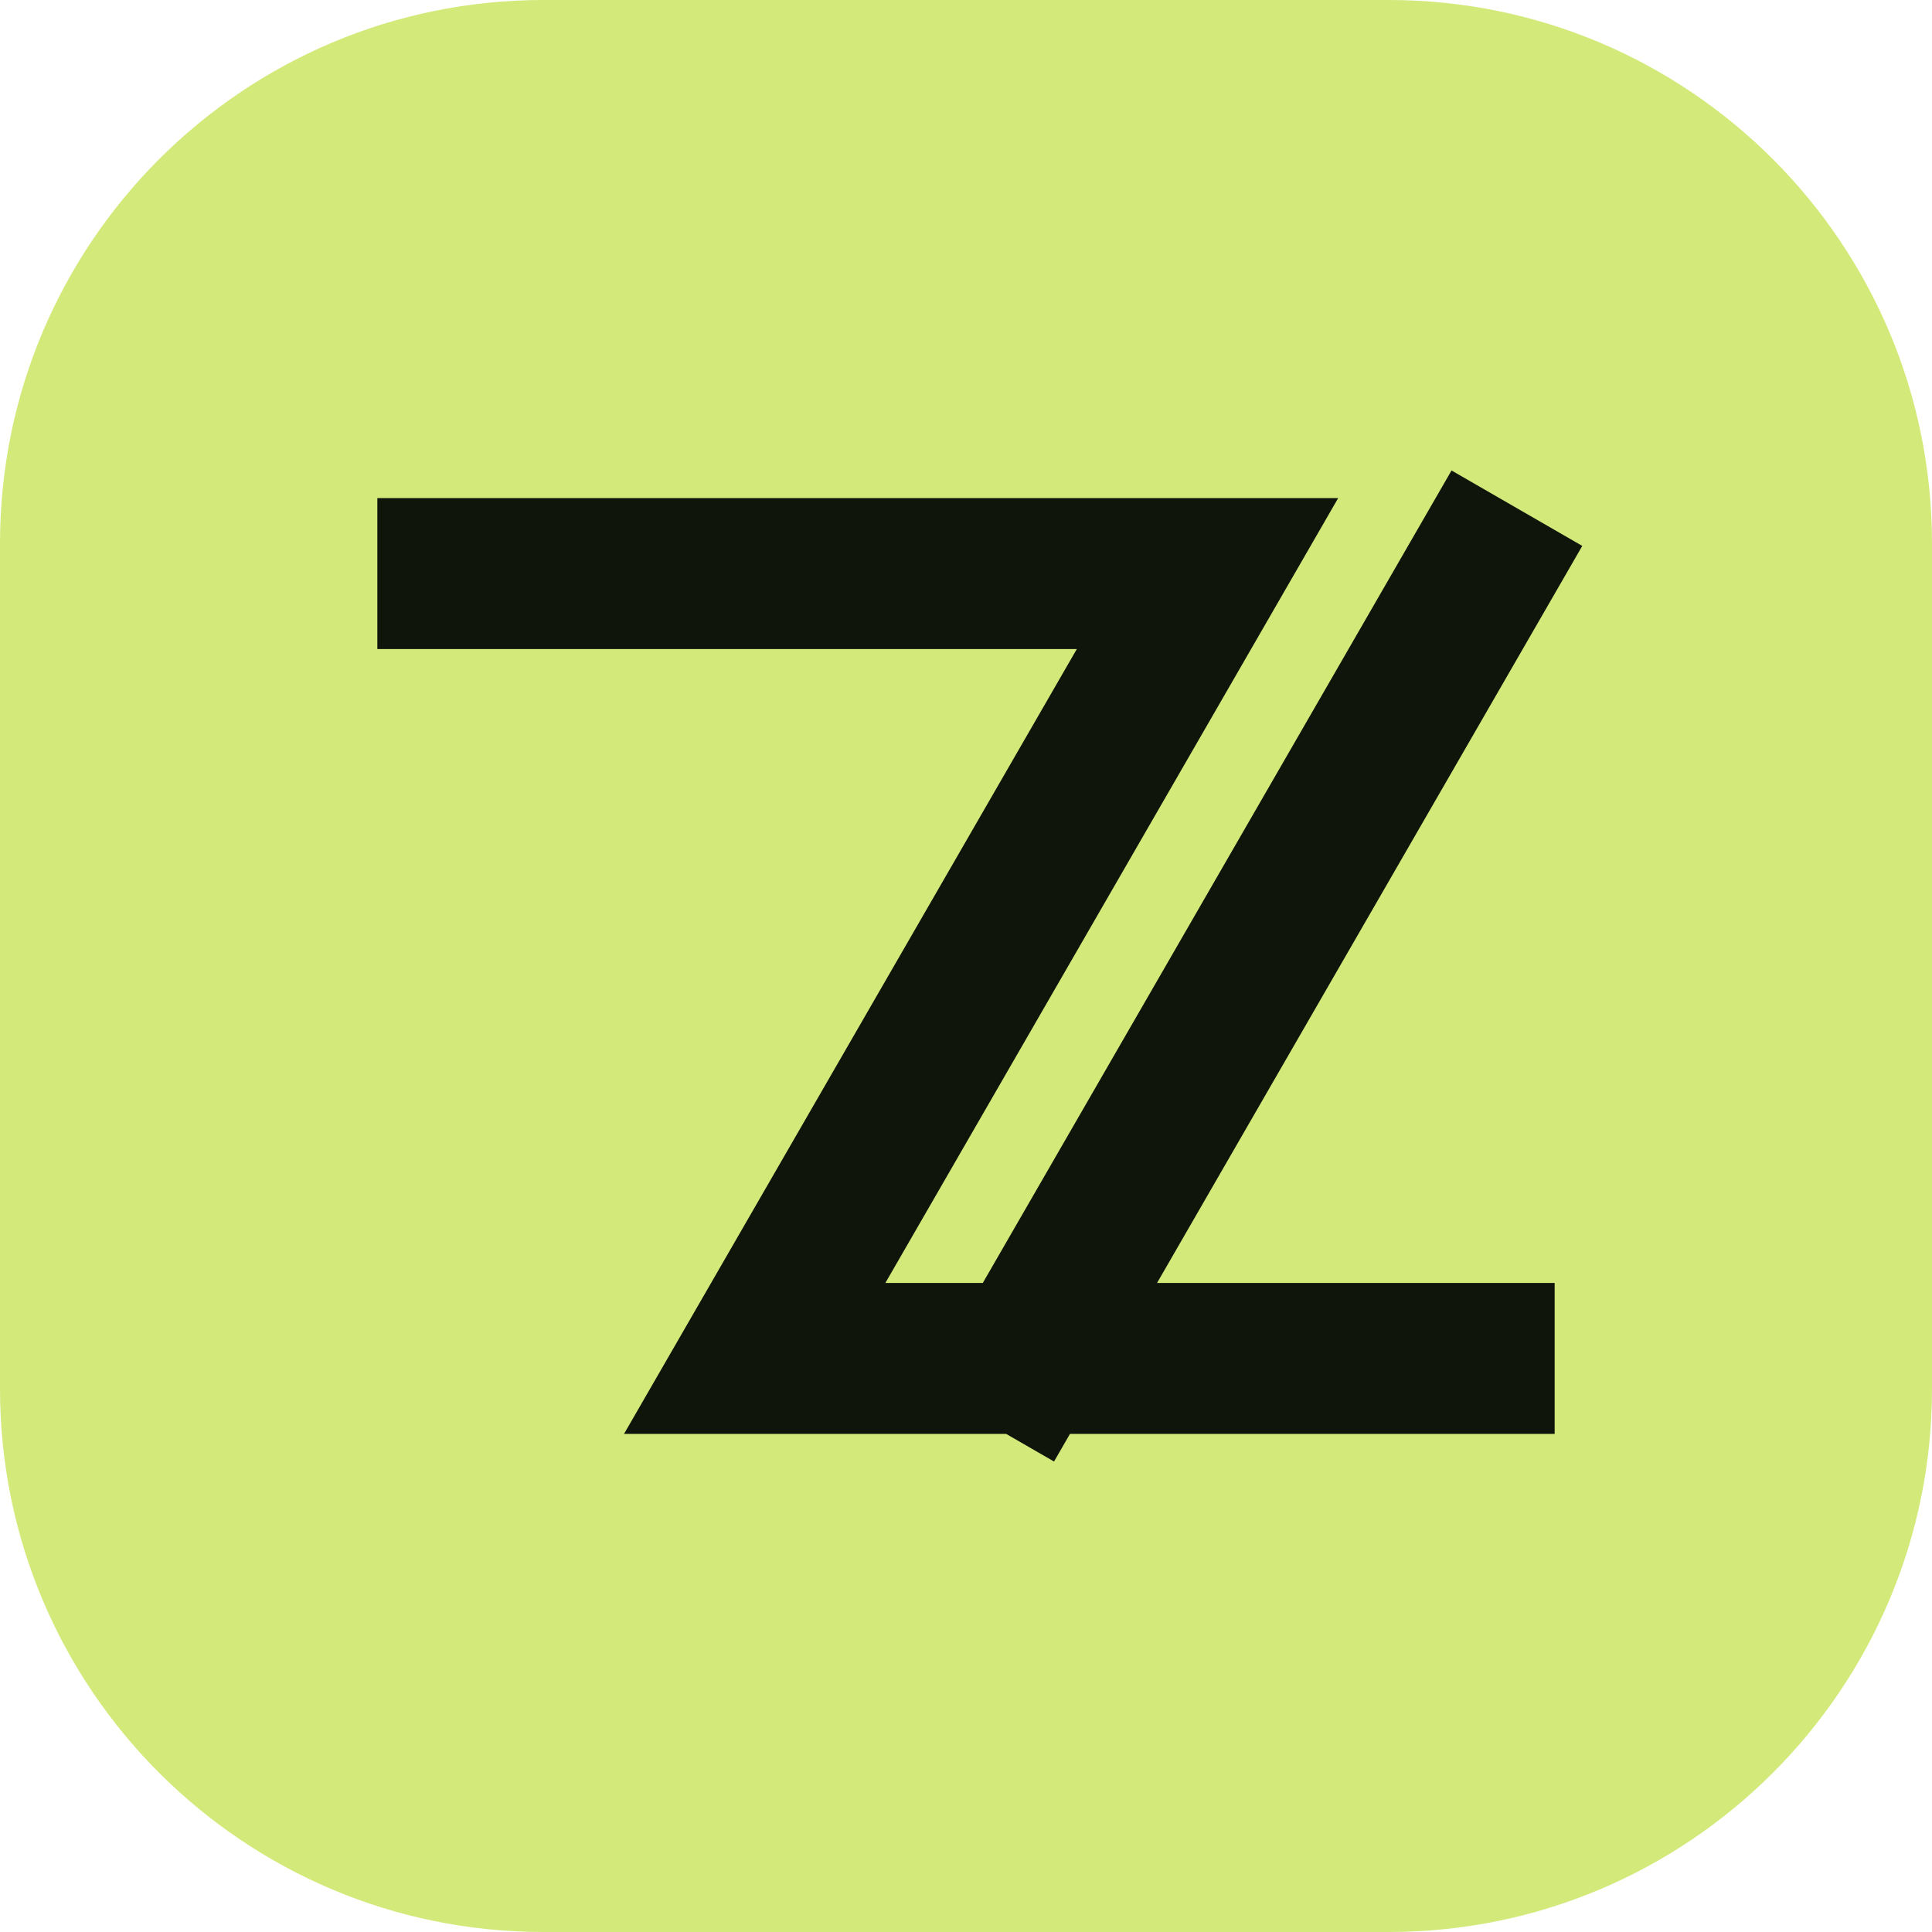
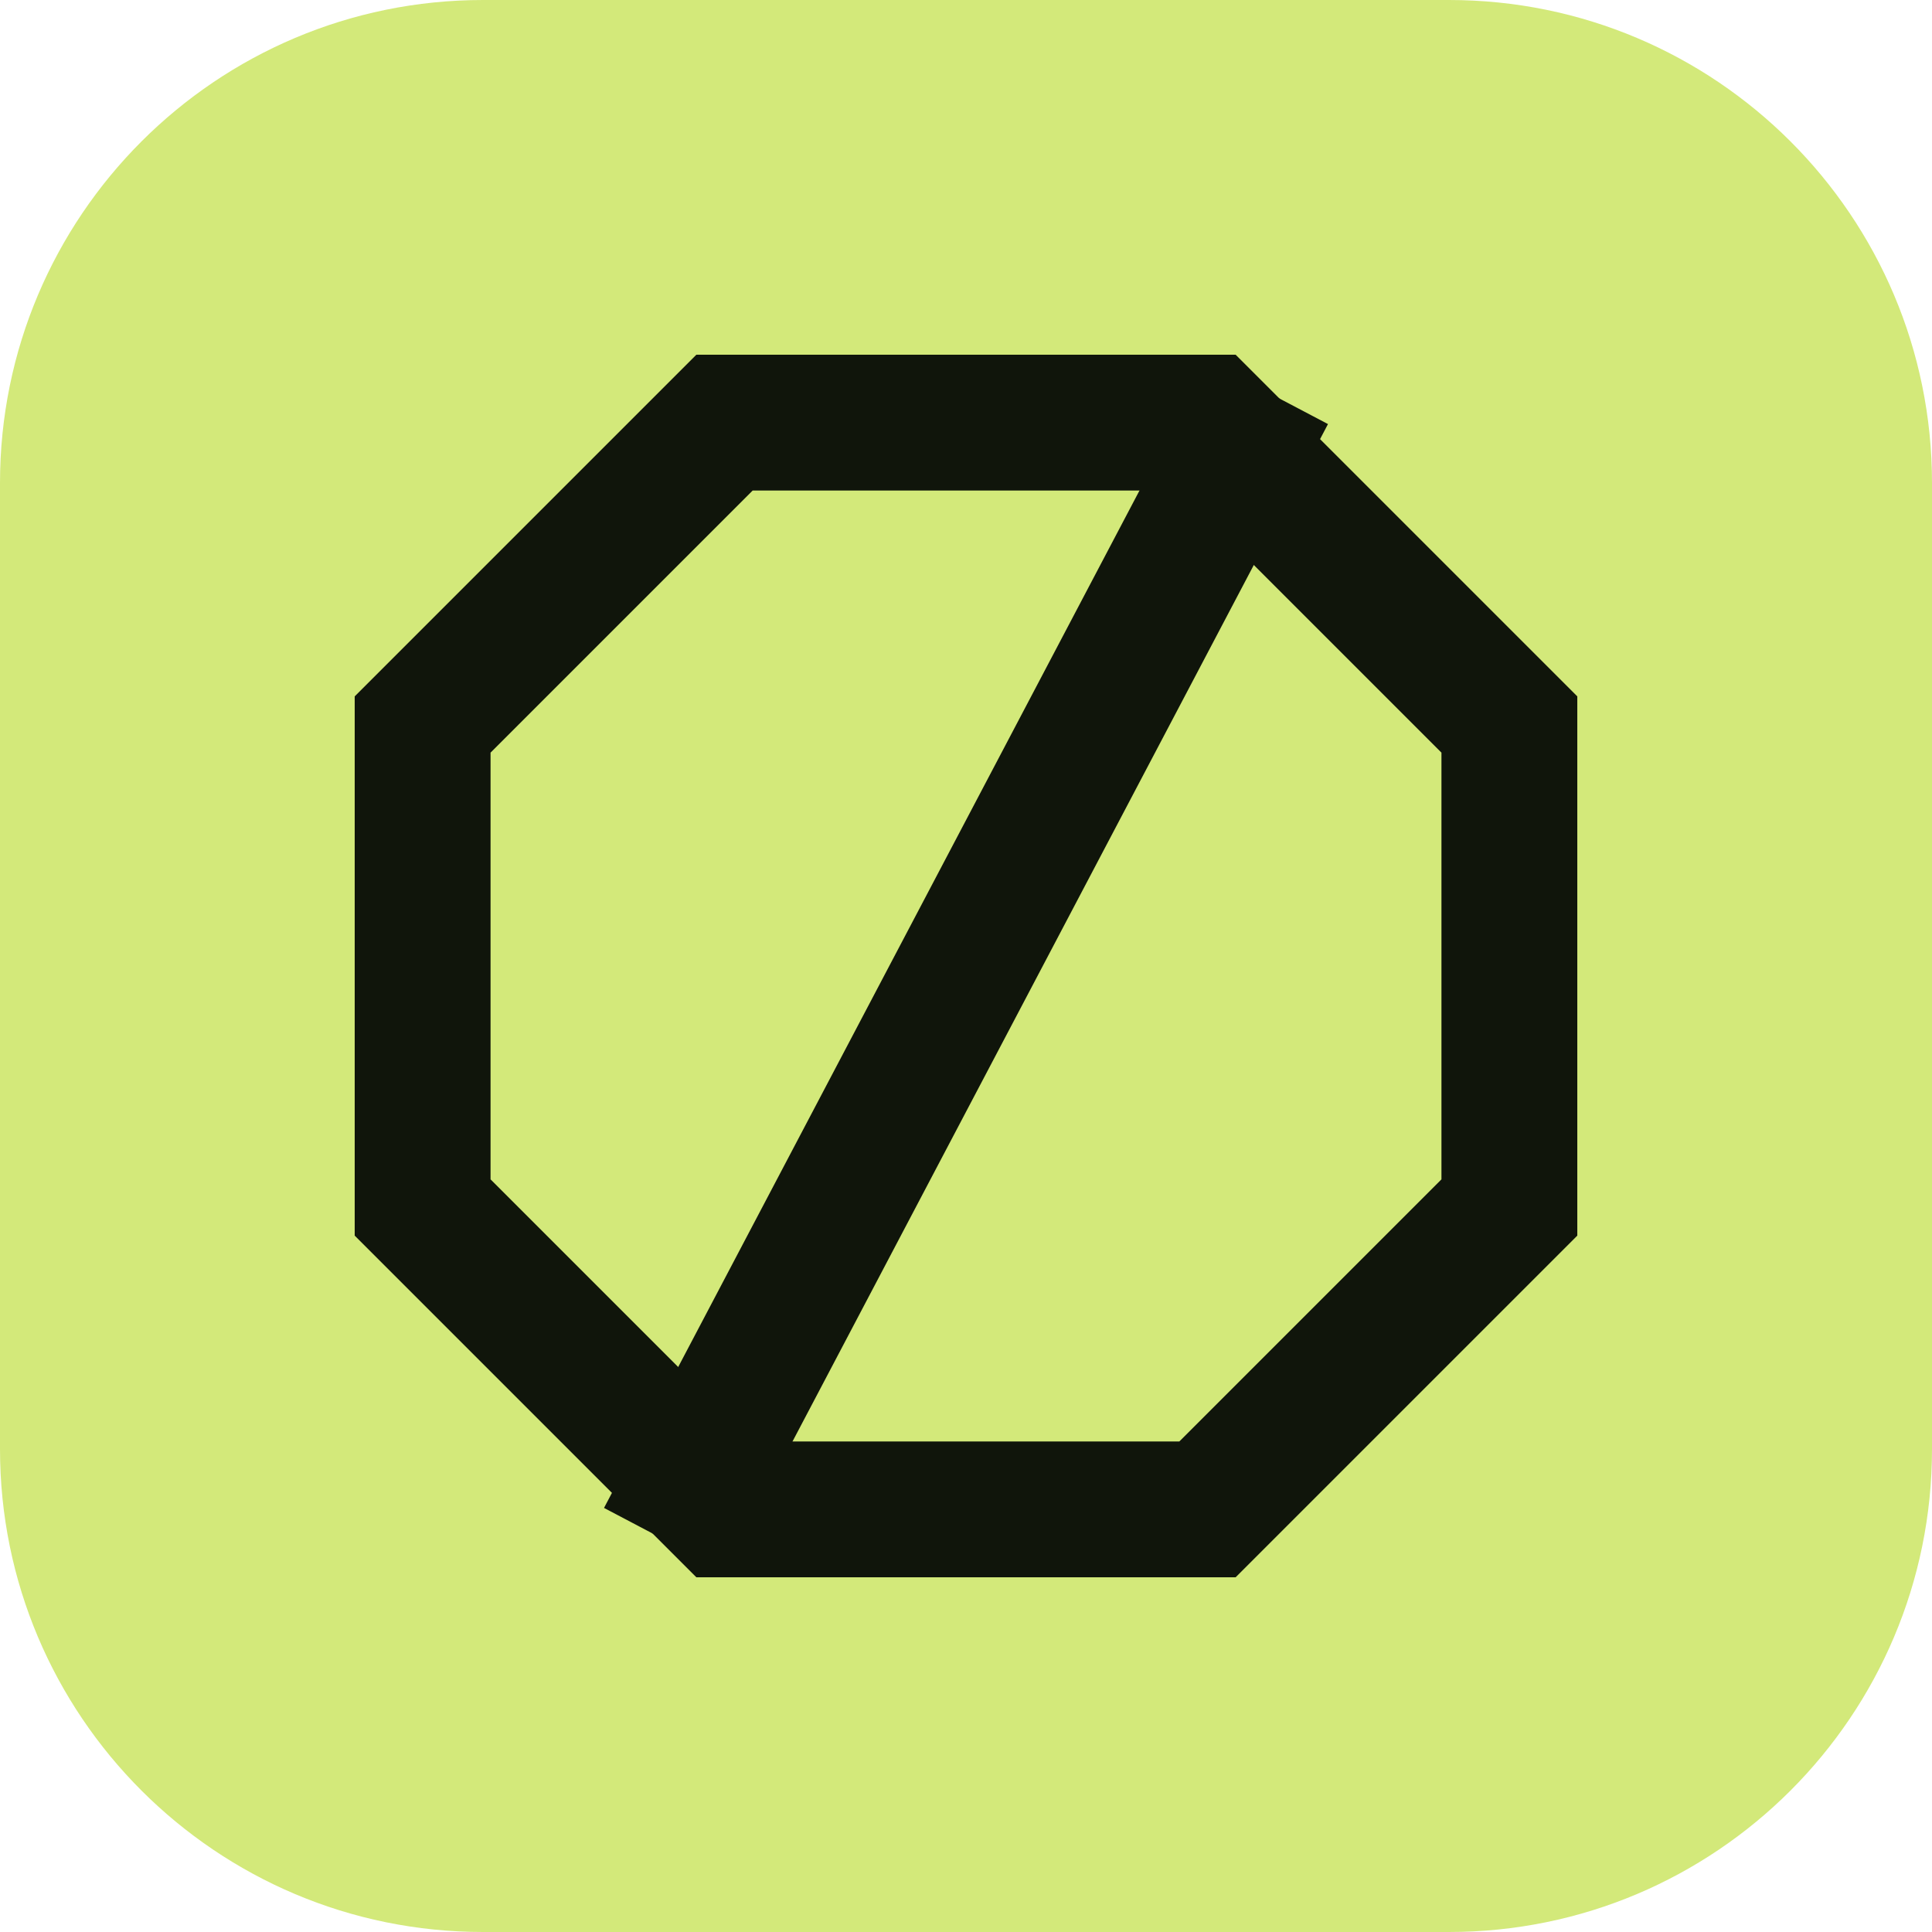
<svg xmlns="http://www.w3.org/2000/svg" viewBox="0 0 64 64">
-   <rect width="64" height="64" rx="18" fill="#D3E97A" />
-   <g fill="none" stroke="#10150B" stroke-width="5" stroke-linecap="square">
-     <path d="M15 19h25L25 45h24M49 19 34 45" />
+   <rect width="64" height="64" rx="16" fill="#D3E97A" />
+   <g fill="none" stroke="#10150B" stroke-width="4.5" stroke-linejoin="miter">
+     <path d="M24 14h16l10 10v16L40 50H24L14 40V24Z" />
+     <path d="m42 13-20 38" />
  </g>
</svg>
